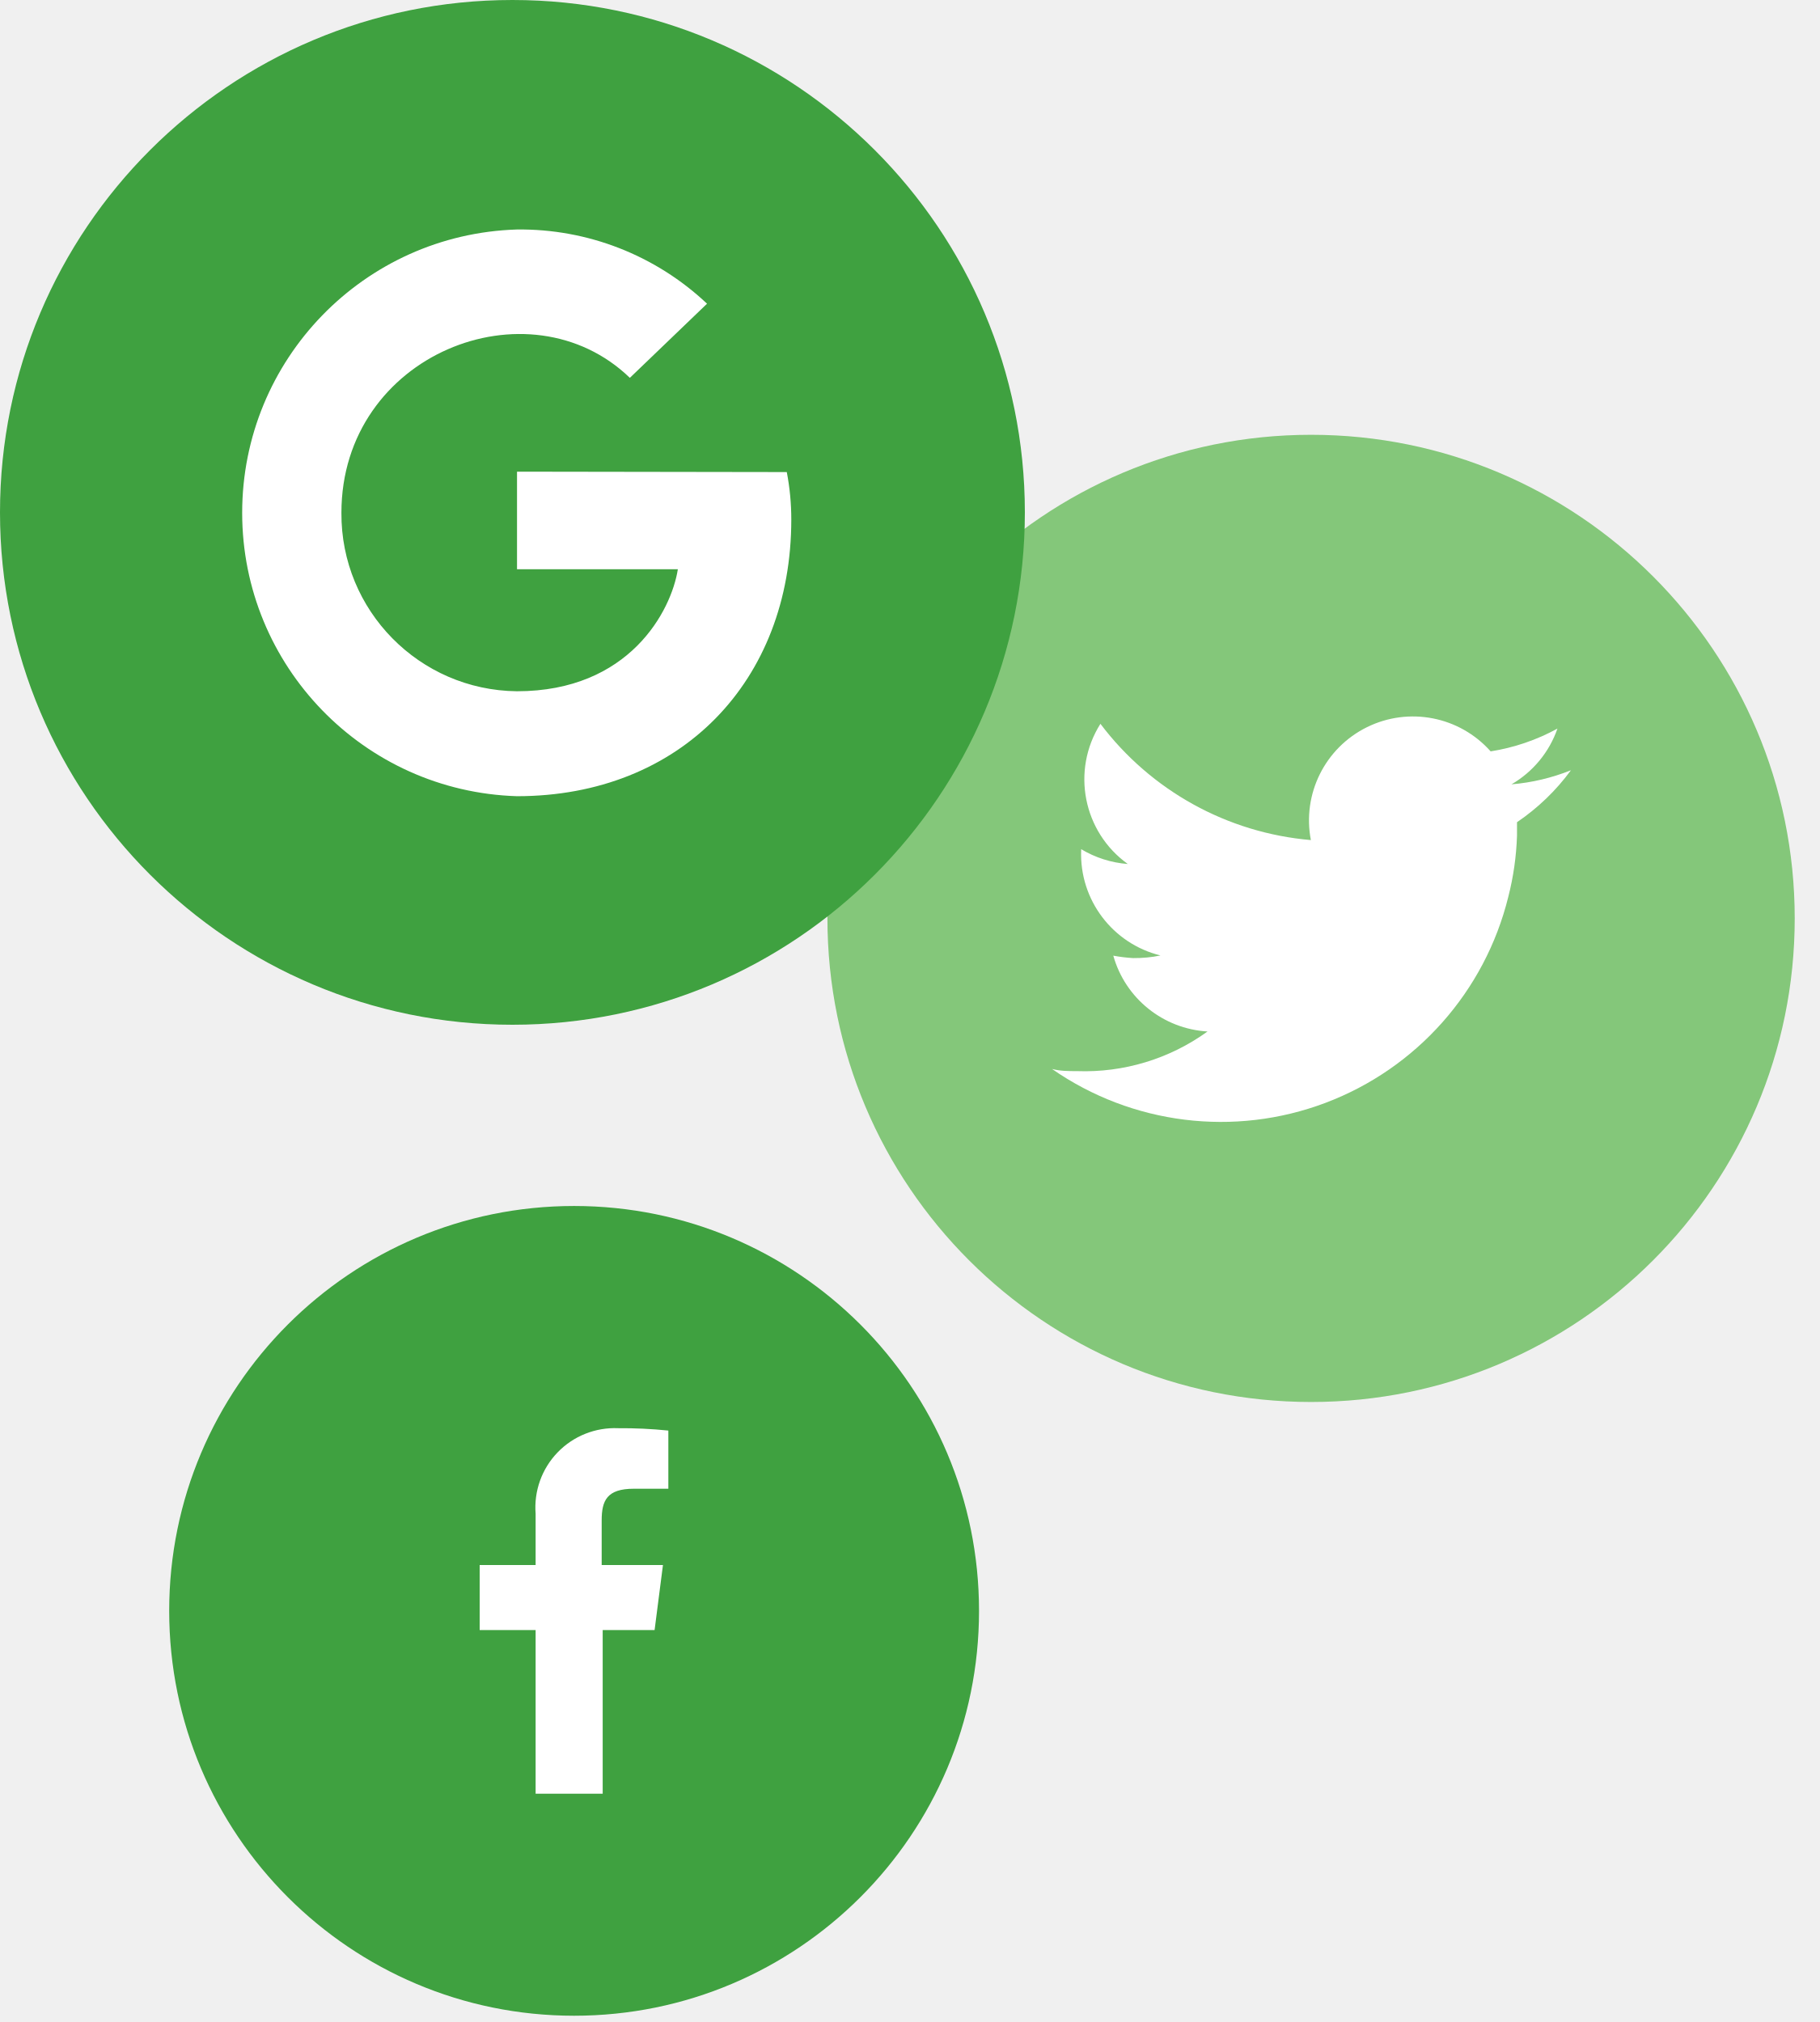
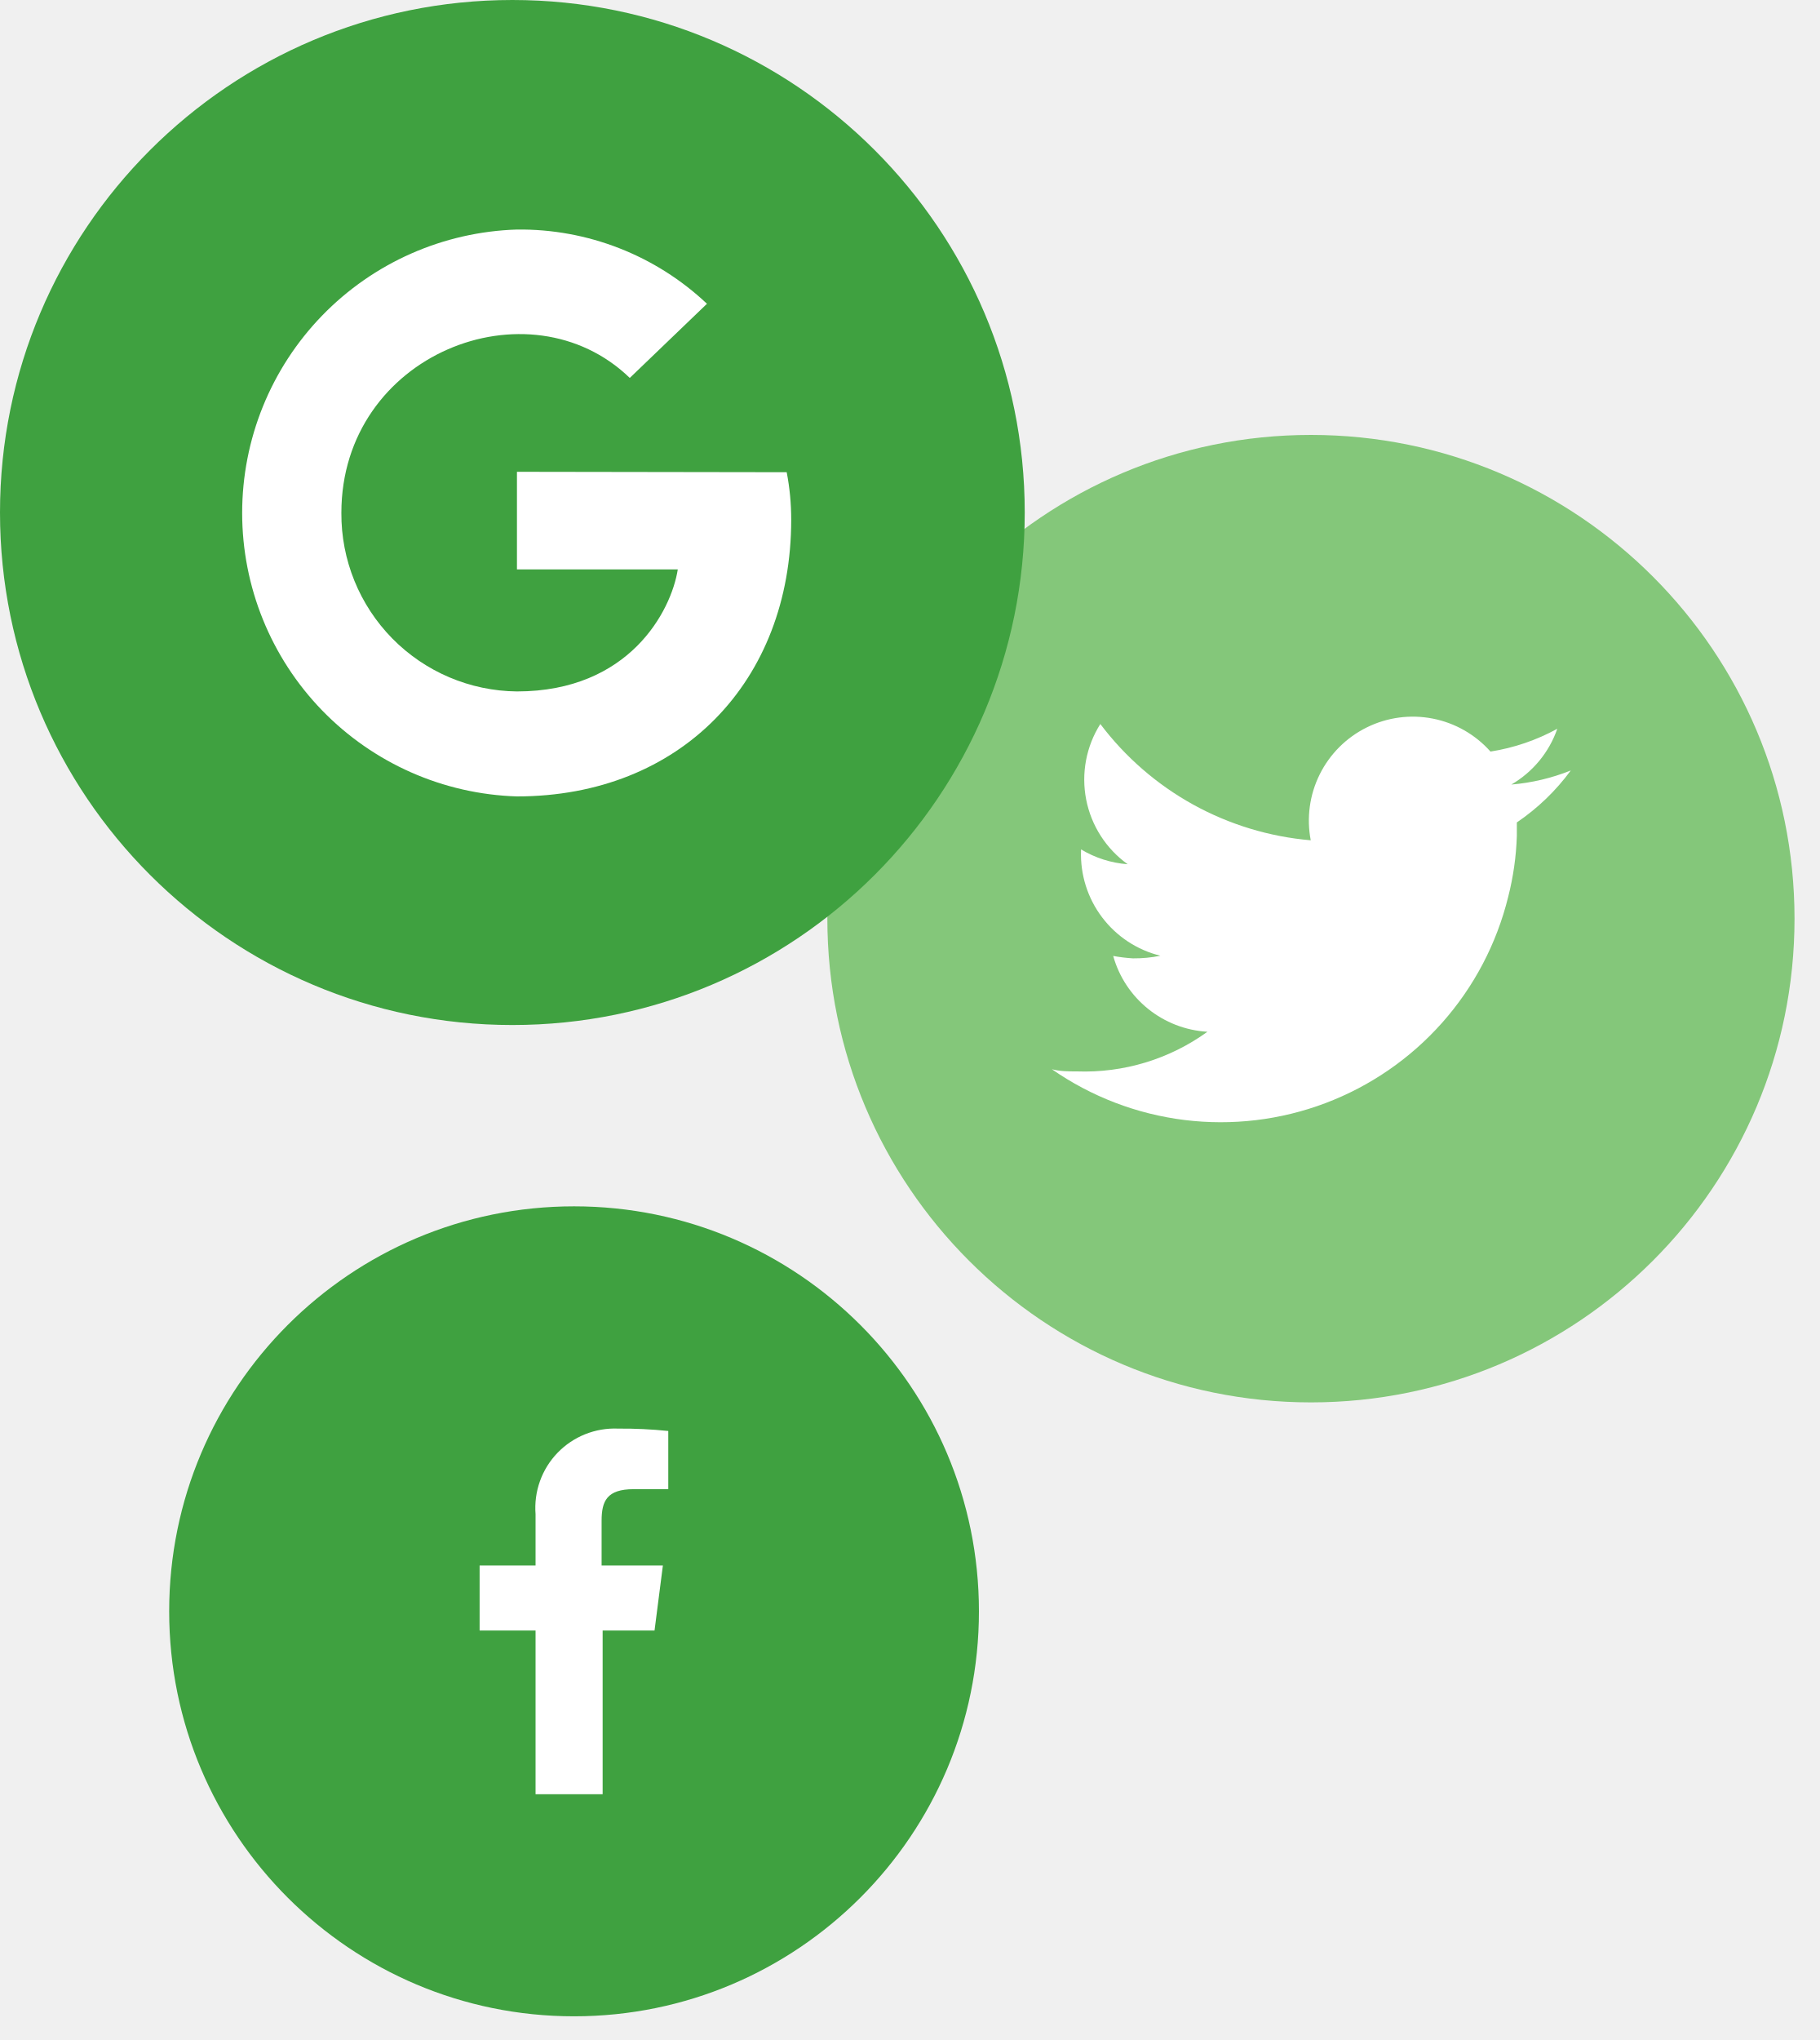
- <svg xmlns="http://www.w3.org/2000/svg" width="27" height="30">
-   <g fill="none">
-     <circle cx="8.517" cy="23.9" r="6.007" fill="#3FA140" />
-     <path fill="#FFF" d="M7.946 22.46v.76h-.83v.965h.83v2.428h.995v-2.428h.77l.124-.965h-.909v-.662c0-.294.077-.47.477-.47h.512v-.863a6.801 6.801 0 0 0-.745-.035 1.177 1.177 0 0 0-1.224 1.27z" />
-     <circle cx="19.45" cy="13.626" r="7.175" fill="#84C77A" />
-     <path fill="#FFF" d="M23.105 10.81a3.056 3.056 0 0 1-.991.338 1.542 1.542 0 0 0-2.667 1.316 4.376 4.376 0 0 1-3.122-1.725 1.545 1.545 0 0 0 .406 2.08 1.572 1.572 0 0 1-.692-.22v.02a1.548 1.548 0 0 0 1.177 1.557c-.133.028-.27.04-.406.039a2.32 2.32 0 0 1-.294-.036c.178.635.74 1.086 1.398 1.125a3.114 3.114 0 0 1-1.937.588c-.129 0-.247 0-.37-.032a4.39 4.39 0 0 0 6.769-2.555c.076-.296.119-.6.129-.906v-.2c.309-.21.58-.47.8-.771-.282.113-.58.184-.882.209a1.54 1.54 0 0 0 .682-.827z" />
-     <circle cx="7.602" cy="7.602" r="7.602" fill="#3FA140" />
-     <path fill="#FFF" d="M7.67 6.998v1.448h2.386c-.097.618-.72 1.81-2.387 1.81a2.631 2.631 0 0 1-2.604-2.648c0-2.355 2.784-3.447 4.279-2.002l1.145-1.1a4.038 4.038 0 0 0-2.82-1.101 4.206 4.206 0 0 0 0 8.408c2.428 0 4.07-1.707 4.07-4.105 0-.236-.022-.472-.067-.704l-4.003-.006z" />
+ <svg xmlns="http://www.w3.org/2000/svg" width="58" height="65" viewBox="0 0 58 65" fill="none">
+   <g clip-path="url(#clip0)">
+     <path d="M18.296 64.245C25.422 64.245 31.2 58.467 31.2 51.341C31.2 44.214 25.422 38.437 18.296 38.437C11.169 38.437 5.392 44.214 5.392 51.341C5.392 58.467 11.169 64.245 18.296 64.245Z" fill="#3FA140" />
+     <path d="M17.069 48.248V49.88H15.286V51.953H17.069V57.169H19.207V51.953H20.861L21.127 49.88H19.174V48.458C19.174 47.827 19.34 47.449 20.199 47.449H21.299V45.595C20.767 45.54 20.233 45.515 19.699 45.519C19.341 45.504 18.983 45.565 18.651 45.698C18.318 45.831 18.018 46.033 17.769 46.291C17.52 46.549 17.329 46.857 17.209 47.194C17.088 47.531 17.041 47.891 17.069 48.248Z" fill="white" />
+     <path d="M41.782 44.684C50.294 44.684 57.194 37.783 57.194 29.271C57.194 20.758 50.294 13.858 41.782 13.858C33.269 13.858 26.369 20.758 26.369 29.271C26.369 37.783 33.269 44.684 41.782 44.684Z" fill="#84C77A" />
+     <path d="M49.633 23.221C48.97 23.584 48.25 23.83 47.504 23.947C47.022 23.405 46.375 23.035 45.663 22.896C44.951 22.757 44.213 22.855 43.562 23.177C42.911 23.498 42.384 24.024 42.061 24.674C41.738 25.324 41.638 26.062 41.775 26.774C40.46 26.662 39.183 26.274 38.027 25.636C36.872 24.997 35.864 24.123 35.069 23.069C34.617 23.784 34.456 24.645 34.618 25.476C34.78 26.306 35.253 27.044 35.941 27.537C35.415 27.498 34.906 27.336 34.454 27.064V27.107C34.428 27.87 34.664 28.619 35.125 29.228C35.585 29.837 36.241 30.27 36.983 30.452C36.697 30.512 36.403 30.538 36.11 30.536C35.898 30.523 35.687 30.498 35.479 30.459C35.861 31.823 37.068 32.791 38.482 32.875C37.274 33.748 35.81 34.192 34.321 34.138C34.044 34.138 33.79 34.138 33.526 34.069C34.782 34.943 36.232 35.498 37.75 35.686C39.268 35.874 40.809 35.69 42.24 35.15C43.671 34.61 44.95 33.729 45.965 32.585C46.98 31.441 47.701 30.066 48.067 28.581C48.23 27.945 48.323 27.292 48.344 26.635V26.205C49.008 25.754 49.59 25.195 50.063 24.549C49.457 24.792 48.817 24.944 48.168 24.998C48.853 24.6 49.373 23.97 49.633 23.221Z" fill="white" />
+     <path d="M16.33 32.66C25.349 32.66 32.66 25.349 32.66 16.33C32.66 7.311 25.349 0 16.33 0C7.311 0 0 7.311 0 16.33C0 25.349 7.311 32.66 16.33 32.66Z" fill="#3FA140" />
+     <path d="M16.476 15.033V18.143H21.602C21.393 19.471 20.055 22.031 16.474 22.031C14.979 22.016 13.551 21.409 12.502 20.343C11.454 19.276 10.871 17.838 10.88 16.343C10.88 11.284 16.861 8.938 20.072 12.042L22.532 9.679C20.896 8.135 18.724 7.287 16.474 7.314C14.127 7.387 11.901 8.37 10.266 10.056C8.632 11.741 7.718 13.997 7.718 16.345C7.718 18.693 8.632 20.949 10.266 22.635C11.901 24.32 14.127 25.304 16.474 25.376C21.69 25.376 25.217 21.709 25.217 16.558C25.217 16.051 25.17 15.544 25.073 15.046L16.474 15.033H16.476Z" fill="white" />
  </g>
+   <defs>
+     <clipPath id="clip0">
+       <rect width="58" height="64.444" fill="white" />
+     </clipPath>
+   </defs>
</svg>
